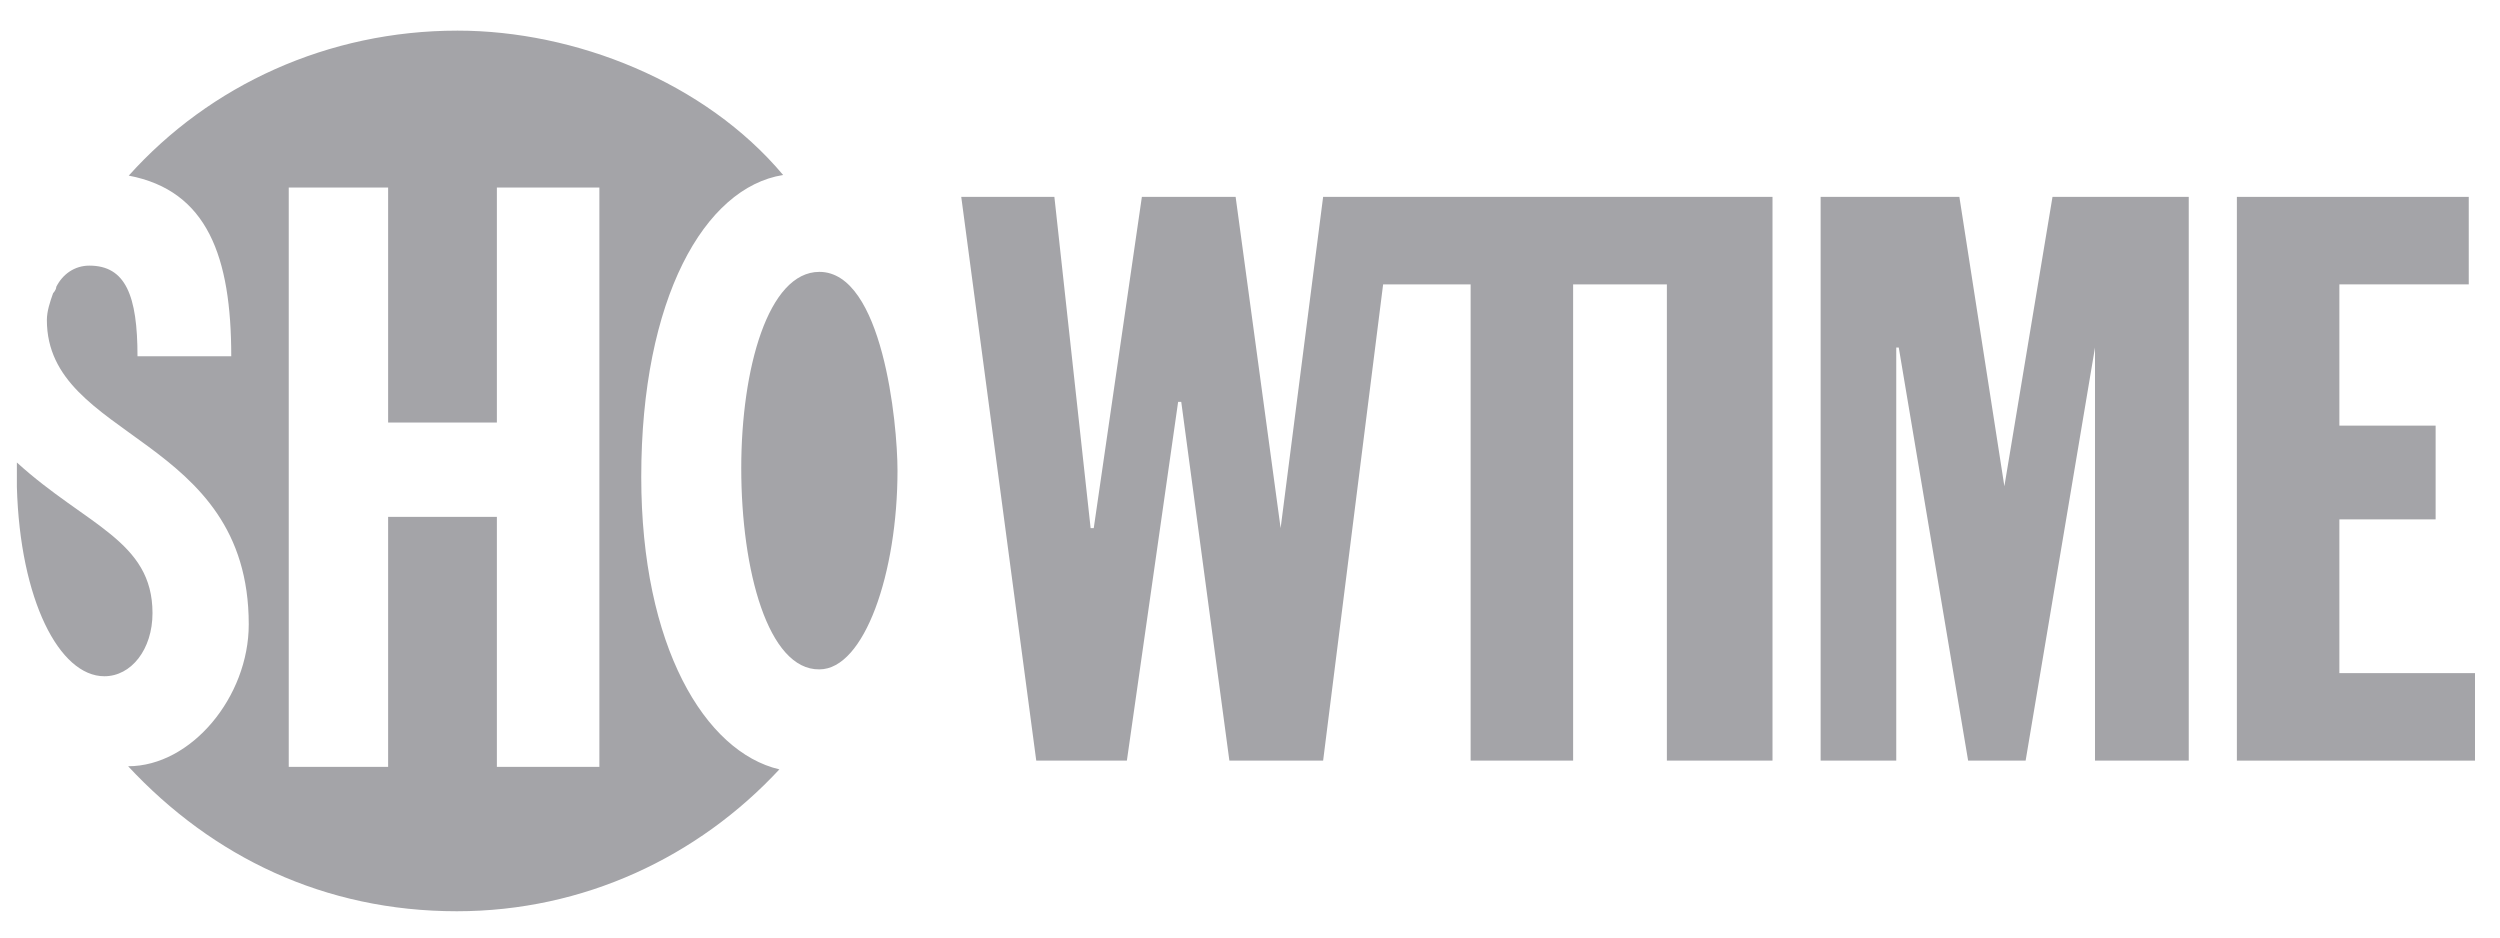
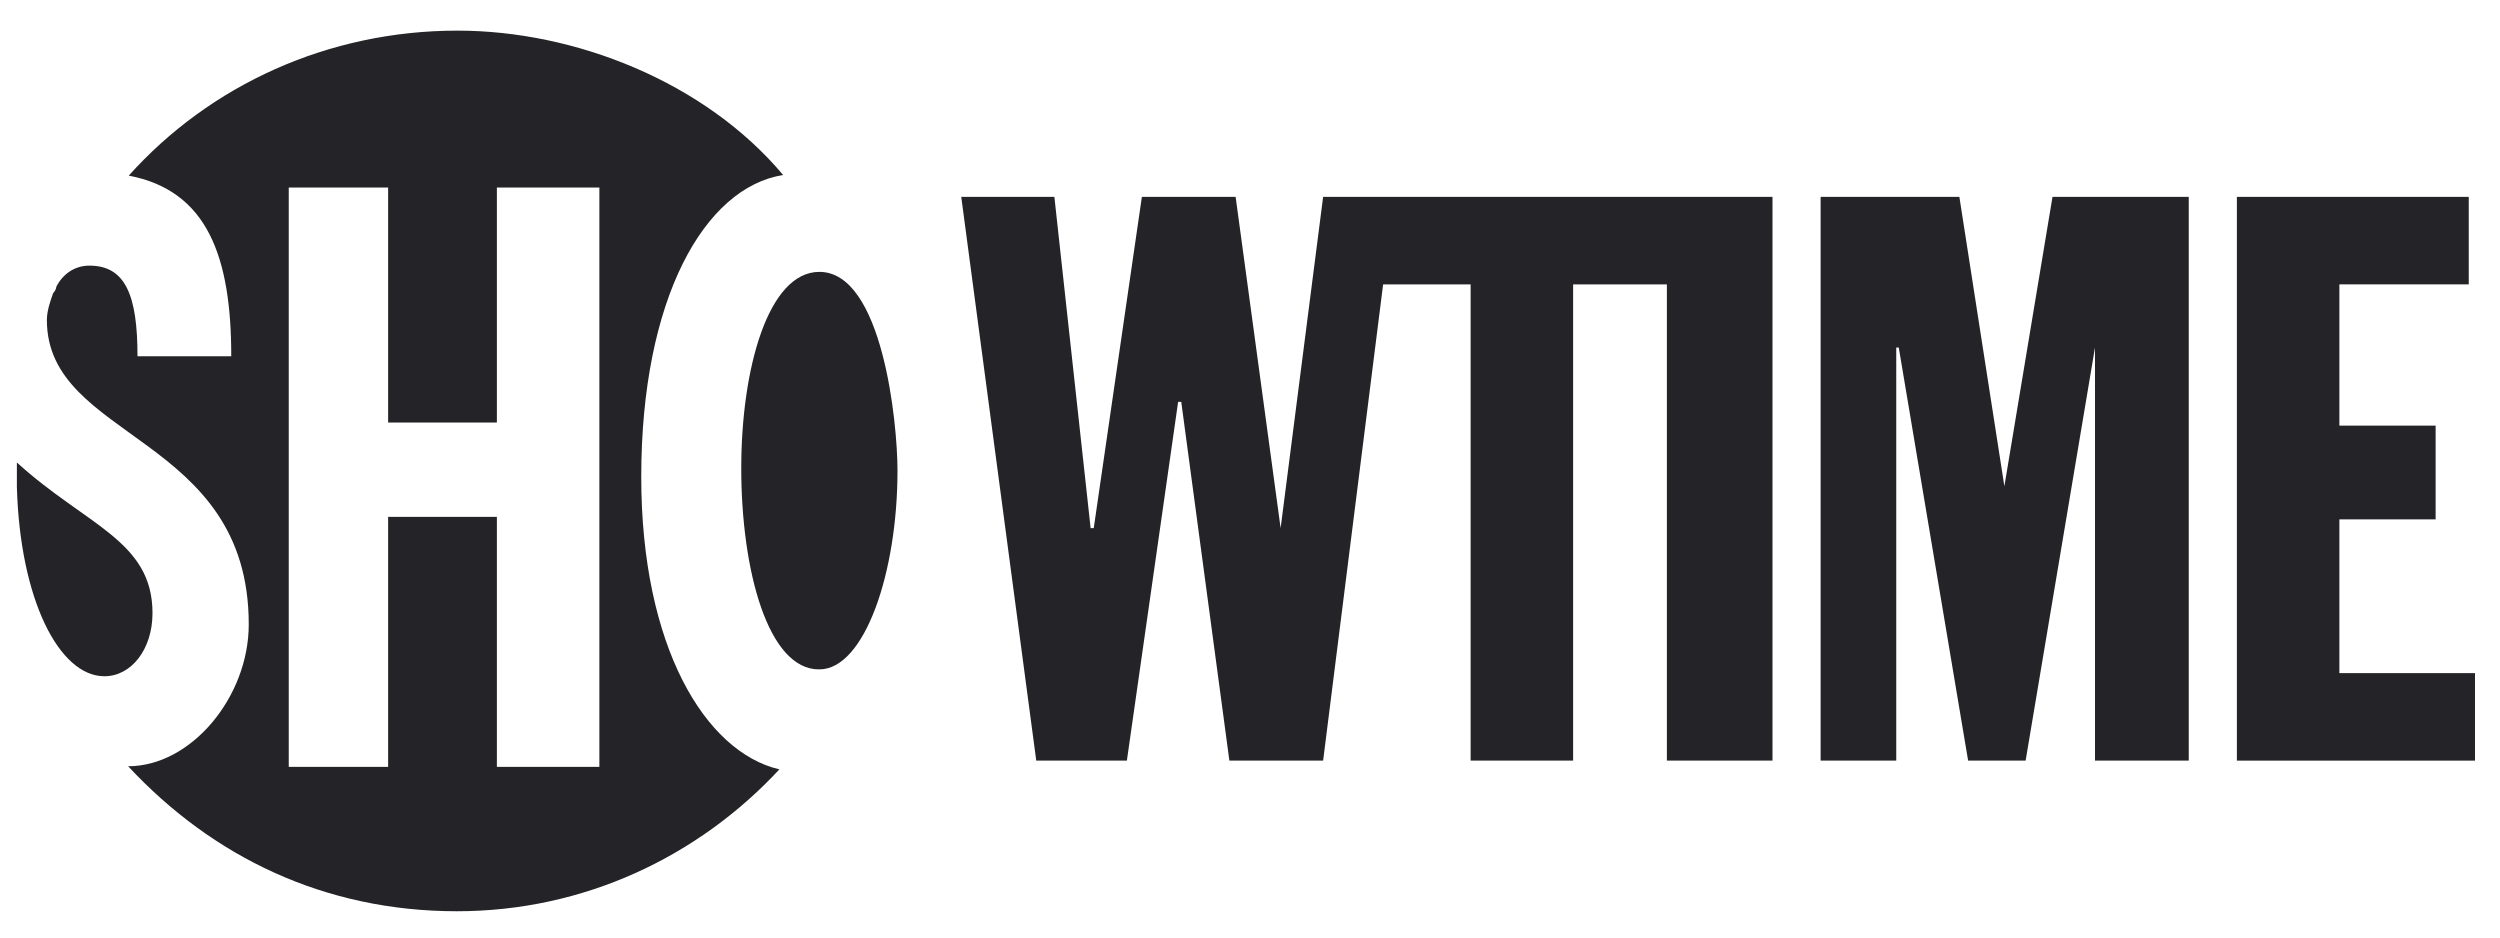
<svg xmlns="http://www.w3.org/2000/svg" version="1.1" id="Layer_1" x="0px" y="0px" viewBox="0 0 400 150" style="enable-background:new 0 0 400 150;" xml:space="preserve">
  <style type="text/css">
- 	.st0{fill:#A4A4A8;}
+ 	.st0{fill:#242428;}
</style>
  <g>
    <path class="st0" d="M102.6,76.3c0-28.5,10.1-46.3,22.7-48.3C112.8,13.1,92,4.9,73.2,4.9c-20.7,0-39.6,8.7-52.6,23.2   C33.2,30.5,37,41.1,37,57H22c0-9.7-1.9-14.5-7.7-14.5c-2.4,0-4.3,1.4-5.3,3.4c0,0.5-0.5,1-0.5,1c-0.5,1.4-1,2.9-1,4.3   c0,19.3,32.3,18.3,32.3,48.7c0,11.6-9.2,22.7-19.3,22.7c13.5,14.5,31.4,23.2,52.6,23.2c20.3,0,38.6-8.7,51.6-22.7   C112.8,120.3,102.6,103.4,102.6,76.3L102.6,76.3z M95.9,122.7H79.5v-40H62.1v40H46.2V30h15.9v37.6h17.4V30h16.4V122.7L95.9,122.7z" />
    <path class="st0" d="M16.7,108.2c4.3,0,7.7-4.3,7.7-10.1c0-11.6-10.6-14-21.7-24.1v3.9C3.2,96,9.5,108.2,16.7,108.2L16.7,108.2z" />
    <path class="st0" d="M118.6,74.9c0-15.9,4.3-31.4,12.5-31.4c10.1,0,12.5,24.1,12.5,31.8c0,16.4-5.3,31.8-12.5,31.8   C122.9,107.2,118.6,91.3,118.6,74.9L118.6,74.9z" />
    <polygon class="st0" points="279.7,31.5 211.7,31.5 204.9,84.5 204.9,84.5 197.7,31.5 182.7,31.5 175,84.5 174.5,84.5 168.7,31.5    153.8,31.5 165.8,121.7 180.3,121.7 188.5,64.3 189,64.3 196.7,121.7 211.7,121.7 221.3,45.5 235.3,45.5 235.3,121.7 251.7,121.7    251.7,45.5 266.7,45.5 266.7,121.7 283.6,121.7 283.6,31.5  " />
    <polygon class="st0" points="291.3,31.5 313.5,31.5 320.7,77.8 320.7,77.8 328.4,31.5 350.2,31.5 350.2,121.7 335.2,121.7    335.2,55.6 335.2,55.6 324.1,121.7 314.9,121.7 303.8,55.6 303.4,55.6 303.4,121.7 291.3,121.7  " />
    <polygon class="st0" points="357.9,31.5 395,31.5 395,45.5 374.3,45.5 374.3,68.1 389.7,68.1 389.7,83.1 374.3,83.1 374.3,107.7    396,107.7 396,121.7 357.9,121.7  " />
  </g>
</svg>
